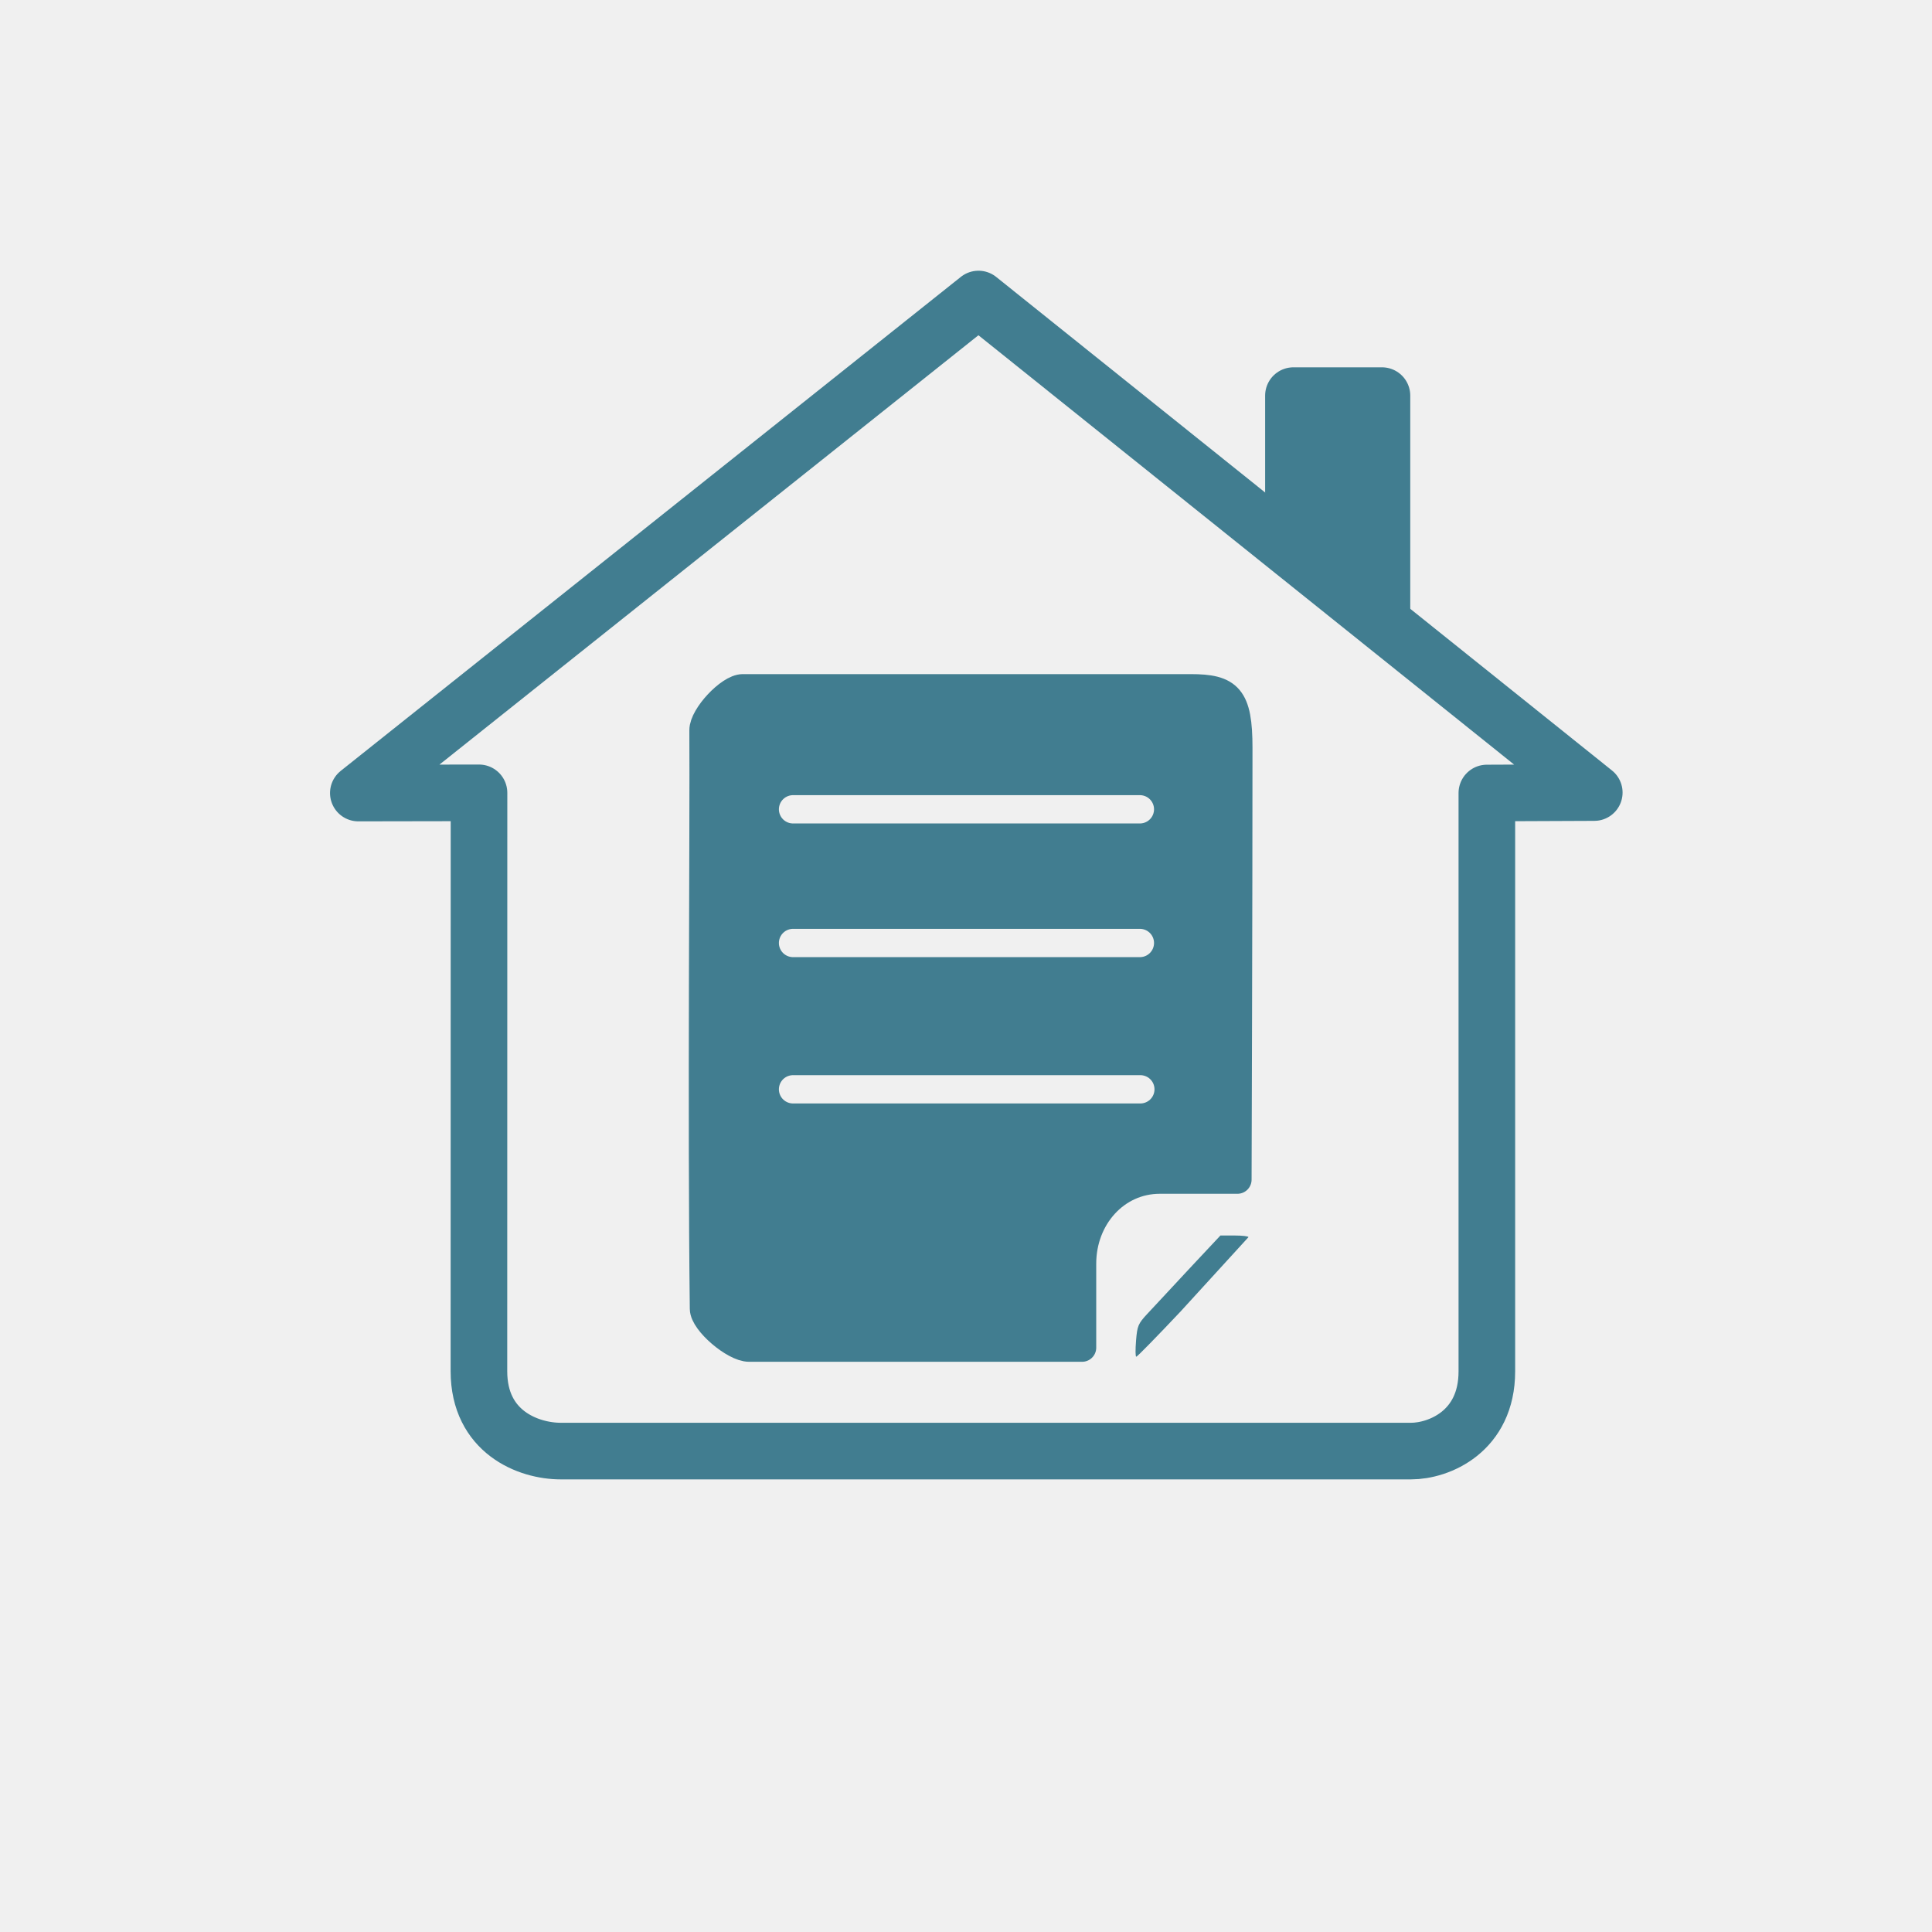
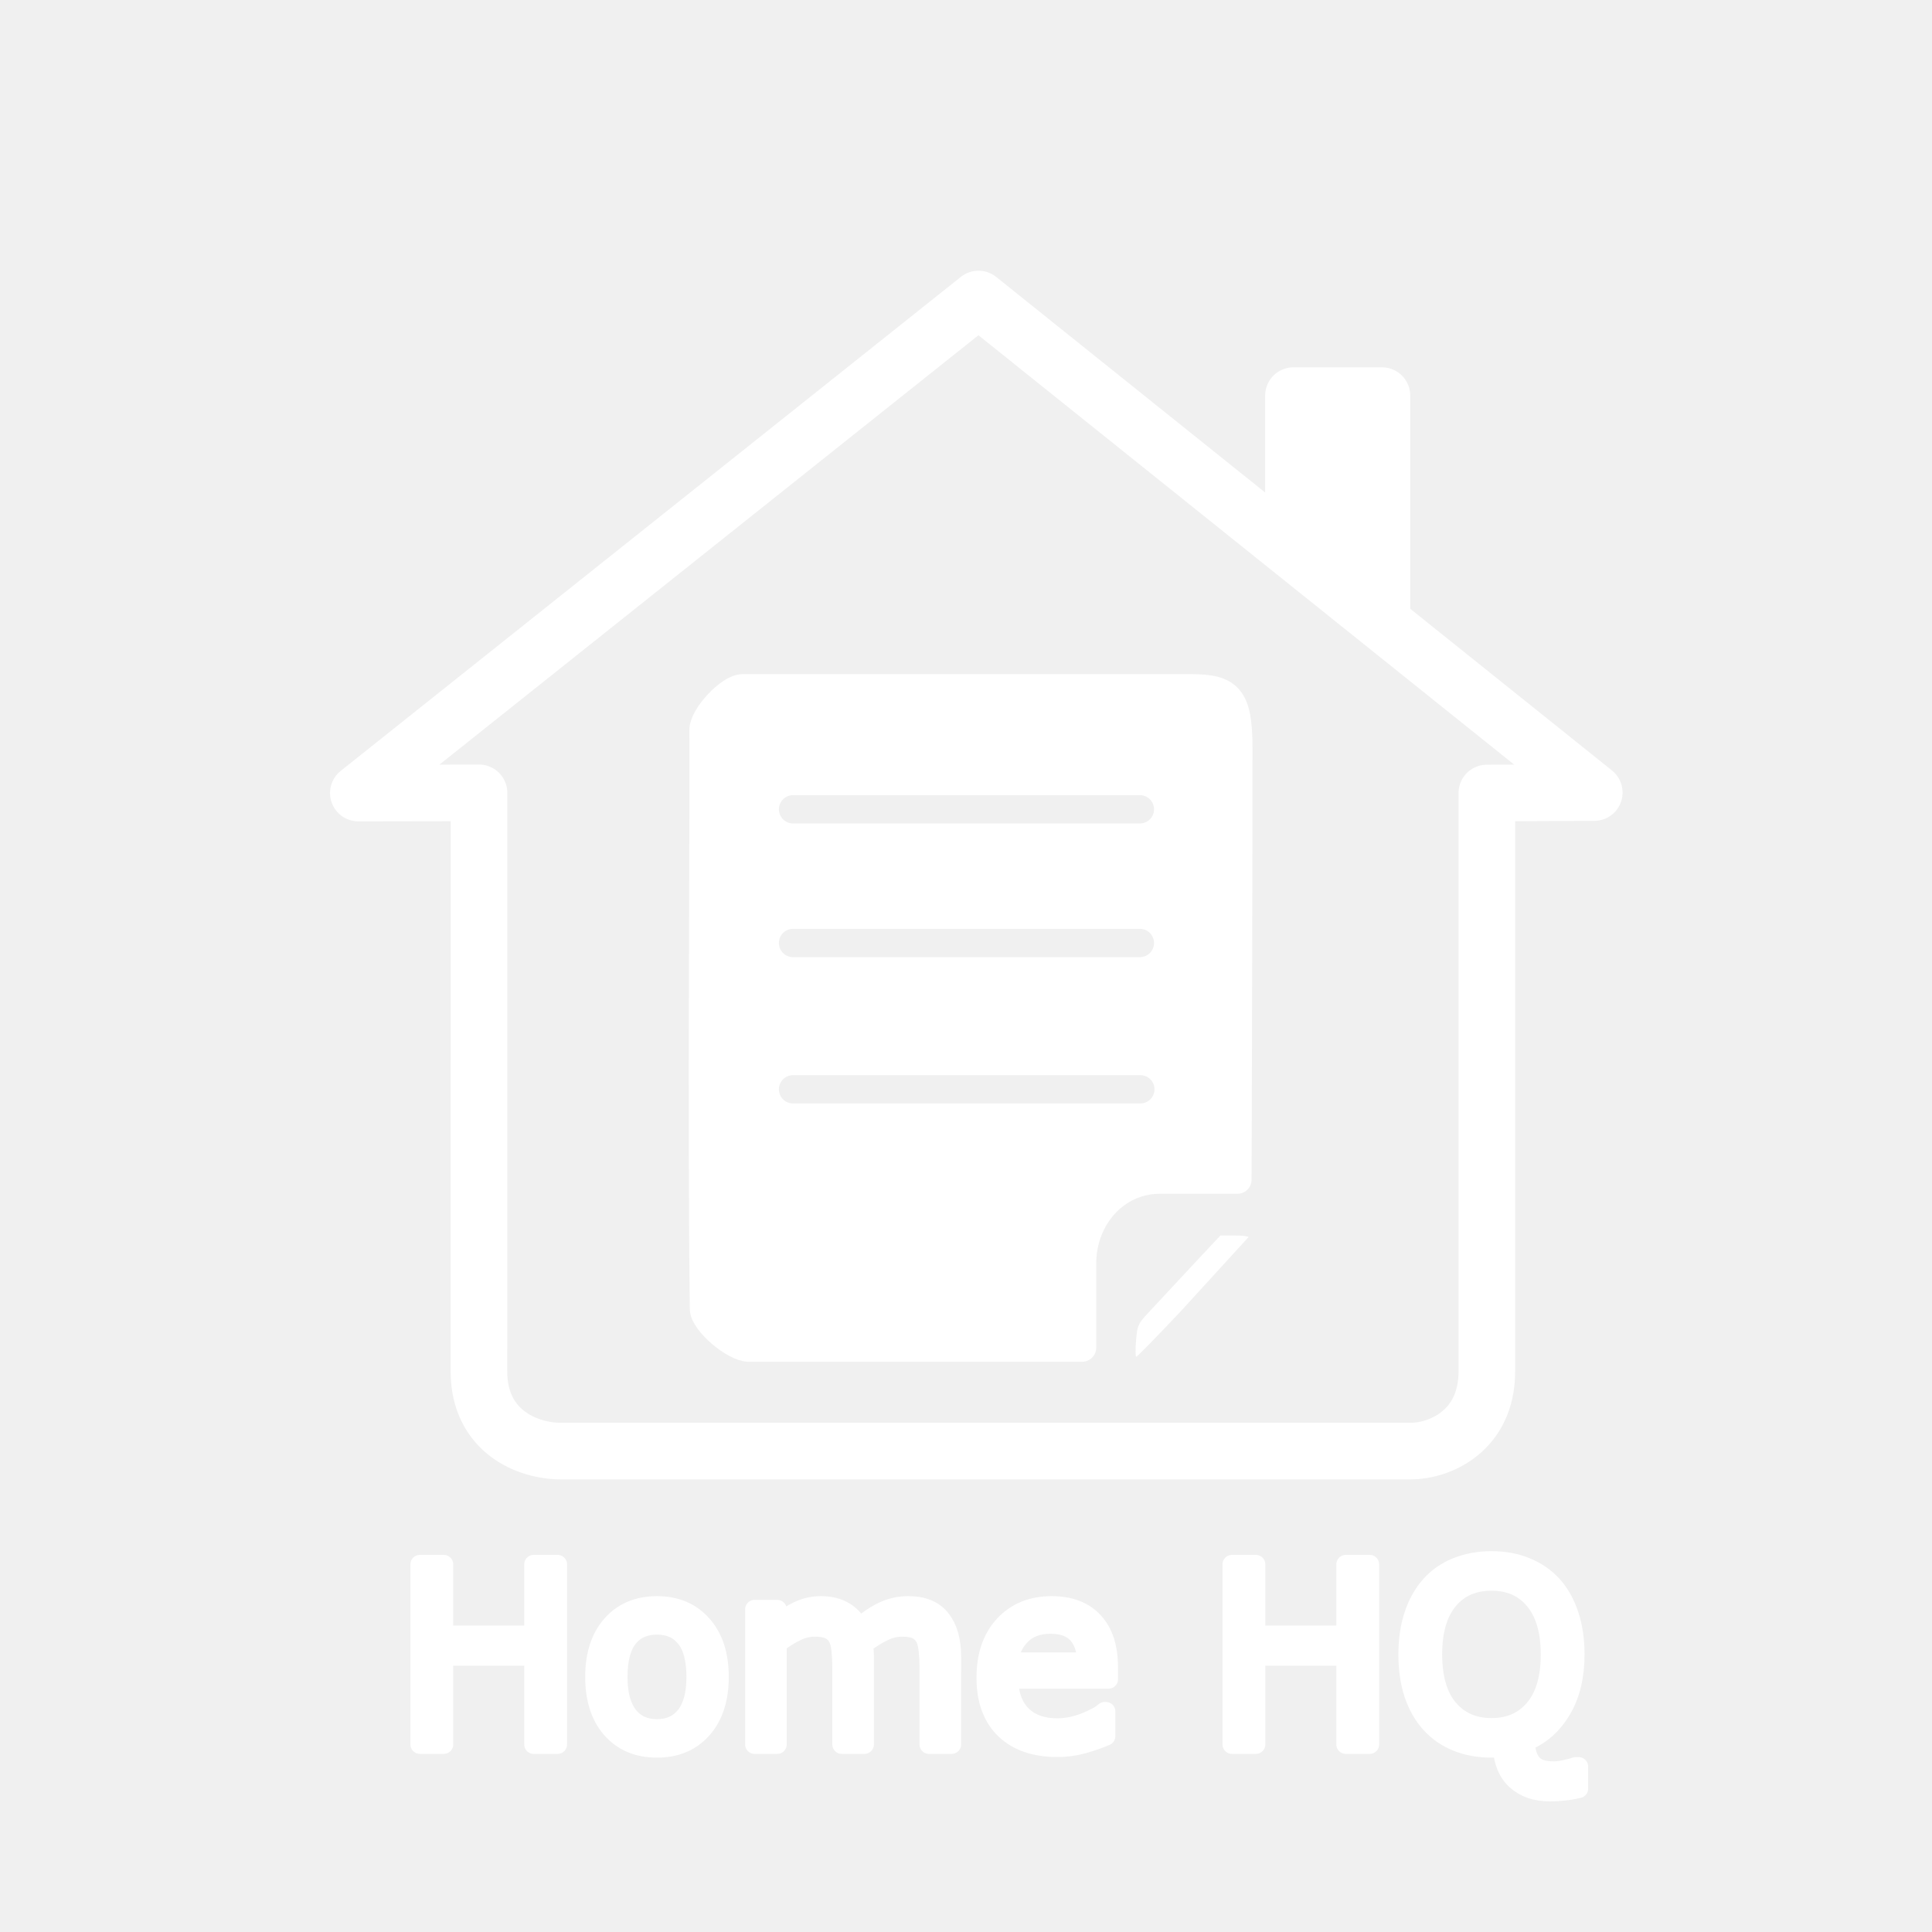
<svg xmlns="http://www.w3.org/2000/svg" xml:space="preserve" id="svg5" version="1.1" viewBox="0 0 270.933 270.933" height="1024" width="1024">
  <defs id="defs2">
    <filter id="mask-powermask-path-effect23_inverse" style="color-interpolation-filters:sRGB" height="100" width="100" x="-50" y="-50">
      <feColorMatrix id="mask-powermask-path-effect23_primitive1" values="1" type="saturate" result="fbSourceGraphic" />
      <feColorMatrix id="mask-powermask-path-effect23_primitive2" values="-1 0 0 0 1 0 -1 0 0 1 0 0 -1 0 1 0 0 0 1 0 " in="fbSourceGraphic" />
    </filter>
    <mask maskUnits="userSpaceOnUse" id="mask-powermask-path-effect24">
      <path id="mask-powermask-path-effect24_box" style="fill:#ffffff;fill-opacity:1" d="m 95.59,93.534 h 81.052 v 98.434 H 95.59 Z" />
      <path id="path24" style="display:inline;fill:#000000;fill-opacity:0;fill-rule:evenodd;stroke:#000000;stroke-width:3.969;stroke-linecap:round;stroke-linejoin:round;stroke-dasharray:none;stroke-opacity:1" d="m 111.212,113.492 h 48.639 z m 0,18.747 h 48.639 z m 0,20.52 h 48.703 z" clip-path="none" />
    </mask>
    <filter id="mask-powermask-path-effect24_inverse" style="color-interpolation-filters:sRGB" height="100" width="100" x="-50" y="-50">
      <feColorMatrix id="mask-powermask-path-effect24_primitive1" values="1" type="saturate" result="fbSourceGraphic" />
      <feColorMatrix id="mask-powermask-path-effect24_primitive2" values="-1 0 0 0 1 0 -1 0 0 1 0 0 -1 0 1 0 0 0 1 0 " in="fbSourceGraphic" />
    </filter>
  </defs>
  <g id="g20" style="display:inline">
-     <path style="display:inline;fill:none;fill-rule:evenodd;stroke:#417d90;stroke-width:7.938;stroke-linejoin:round;stroke-dasharray:none;stroke-opacity:1" d="m 50.25,111.212 86.968,-69.279 86.354,69.211 -15.064,0.063 c 0,0 0,57.558 0,81.102 0,8.462 -6.737,11.183 -10.639,11.183 -22.171,0 -91.457,0 -119.226,0 -4.59,0 -11.48,-2.695 -11.48,-11.195 0,-32.155 0.011,-81.114 0.011,-81.114 z" id="path14" />
-     <path style="display:inline;fill:#417d90;fill-opacity:1;fill-rule:evenodd;stroke:#417d90;stroke-width:7.938;stroke-linejoin:round;stroke-dasharray:none;stroke-opacity:1" d="M 193.798,86.892 V 55.479 H 181.384 v 21.786 z" id="path15" />
-     <g id="g21">
-       <path style="display:inline;fill:#417d90;fill-opacity:1;fill-rule:evenodd;stroke:#417d90;stroke-width:3.969;stroke-linejoin:round;stroke-dasharray:none;stroke-opacity:1" d="m 104.164,96.519 h 62.781 c 5.347,0 6.713,1.239 6.713,8.36 0,22.086 -0.127,60.546 -0.127,60.546 h -10.893 c -6.176,0 -10.893,5.27 -10.893,11.78 v 11.78 h -46.694 c -2.069,0 -6.311,-3.631 -6.333,-5.447 -0.325,-27.041 0.02,-67.682 -0.063,-81.129 -0.012,-1.963 3.652,-5.89 5.51,-5.89 z" id="path16" mask="url(#mask-powermask-path-effect24)" />
-       <path d="m 165.579,183.892 c -3.299,3.499 -6.099,6.366 -6.232,6.366 -0.133,0 -0.133,-1 -0.033,-2.266 0.167,-2.066 0.3,-2.366 1.566,-3.733 0.767,-0.833 3.399,-3.633 5.832,-6.266 l 4.433,-4.733 h 1.966 c 1.1,0 1.966,0.1 1.966,0.233" style="display:inline;fill:#417d90;fill-opacity:1;fill-rule:evenodd;stroke:none;stroke-width:0.333" id="path17" />
-     </g>
-     <text xml:space="preserve" style="font-size:34.739px;text-align:start;writing-mode:lr-tb;direction:ltr;text-anchor:start;display:none;fill:#ffffff;fill-opacity:1;fill-rule:evenodd;stroke:#ffffff;stroke-width:2.646;stroke-linecap:round;stroke-linejoin:round;stroke-dasharray:none;stroke-opacity:1;paint-order:normal" x="55.485" y="244.632" id="text24">
-       <tspan id="tspan24" style="fill:#ffffff;fill-opacity:1;stroke:#ffffff;stroke-width:2.646;stroke-dasharray:none;stroke-opacity:1;paint-order:normal" x="55.485" y="244.632">Home HQ</tspan>
-     </text>
+     <path style="display:inline;fill:none;fill-rule:evenodd;stroke:#ffffff;stroke-width:7.938;stroke-linejoin:round;stroke-dasharray:none;stroke-opacity:1" d="m 50.25,111.212 86.968,-69.279 86.354,69.211 -15.064,0.063 c 0,0 0,57.558 0,81.102 0,8.462 -6.737,11.183 -10.639,11.183 -22.171,0 -91.457,0 -119.226,0 -4.59,0 -11.48,-2.695 -11.48,-11.195 0,-32.155 0.011,-81.114 0.011,-81.114 z" id="path14" />
+     <path style="display:inline;fill:#ffffff;fill-opacity:1;fill-rule:evenodd;stroke:#ffffff;stroke-width:7.938;stroke-linejoin:round;stroke-dasharray:none;stroke-opacity:1" d="M 193.798,86.892 V 55.479 H 181.384 v 21.786 z" id="path15" />
+     <path style="display:inline;fill:#ffffff;fill-opacity:1;fill-rule:evenodd;stroke:#ffffff;stroke-width:3.969;stroke-linejoin:round;stroke-dasharray:none;stroke-opacity:1" d="m 104.164,96.519 h 62.781 c 5.347,0 6.713,1.239 6.713,8.36 0,22.086 -0.127,60.546 -0.127,60.546 h -10.893 c -6.176,0 -10.893,5.27 -10.893,11.78 v 11.78 h -46.694 c -2.069,0 -6.311,-3.631 -6.333,-5.447 -0.325,-27.041 0.02,-67.682 -0.063,-81.129 -0.012,-1.963 3.652,-5.89 5.51,-5.89 z" id="path16" mask="url(#mask-powermask-path-effect24)" />
+     <path d="m 165.579,183.892 c -3.299,3.499 -6.099,6.366 -6.232,6.366 -0.133,0 -0.133,-1 -0.033,-2.266 0.167,-2.066 0.3,-2.366 1.566,-3.733 0.767,-0.833 3.399,-3.633 5.832,-6.266 l 4.433,-4.733 h 1.966 c 1.1,0 1.966,0.1 1.966,0.233" style="display:inline;fill:#ffffff;fill-opacity:1;fill-rule:evenodd;stroke:none;stroke-width:0.333" id="path17" />
+     <path d="M 78.198,244.632 H 74.839 V 232.266 H 62.236 v 12.365 h -3.359 v -25.257 h 3.359 v 9.906 h 12.603 v -9.906 h 3.359 z m 22.678,-9.465 q 0,4.631 -2.375,7.311 -2.375,2.68 -6.361,2.68 -4.02,0 -6.395,-2.68 -2.358,-2.68 -2.358,-7.311 0,-4.631 2.358,-7.311 2.375,-2.697 6.395,-2.697 3.986,0 6.361,2.697 2.375,2.68 2.375,7.311 z m -3.291,0 q 0,-3.681 -1.442,-5.462 -1.442,-1.798 -4.003,-1.798 -2.595,0 -4.037,1.798 -1.425,1.781 -1.425,5.462 0,3.562 1.442,5.411 1.442,1.832 4.02,1.832 2.544,0 3.986,-1.815 1.459,-1.832 1.459,-5.428 z m 35.875,9.465 h -3.189 v -10.788 q 0,-1.221 -0.119,-2.358 -0.102,-1.136 -0.458,-1.815 -0.39,-0.729 -1.119,-1.103 -0.729,-0.373 -2.103,-0.373 -1.34,0 -2.68,0.678 -1.34,0.662 -2.68,1.696 0.051,0.39 0.085,0.916 0.034,0.509 0.034,1.018 v 12.128 h -3.189 v -10.788 q 0,-1.255 -0.119,-2.375 -0.102,-1.136 -0.458,-1.815 -0.39,-0.729 -1.119,-1.086 -0.729,-0.373 -2.103,-0.373 -1.306,0 -2.629,0.645 -1.306,0.645 -2.612,1.645 v 14.146 h -3.189 v -18.947 h 3.189 v 2.103 q 1.493,-1.238 2.968,-1.934 1.493,-0.695 3.172,-0.695 1.934,0 3.274,0.814 1.357,0.814 2.018,2.256 1.934,-1.628 3.528,-2.341 1.594,-0.729 3.409,-0.729 3.121,0 4.597,1.9 1.493,1.883 1.493,5.275 z m 22,-9.143 h -13.96 q 0,1.747 0.526,3.053 0.526,1.289 1.442,2.12 0.882,0.814 2.086,1.221 1.221,0.407 2.68,0.407 1.934,0 3.884,-0.763 1.968,-0.78 2.799,-1.527 h 0.17 v 3.477 q -1.611,0.678 -3.291,1.136 -1.679,0.458 -3.528,0.458 -4.715,0 -7.362,-2.544 -2.646,-2.561 -2.646,-7.26 0,-4.648 2.527,-7.379 2.544,-2.731 6.683,-2.731 3.833,0 5.903,2.239 2.086,2.239 2.086,6.361 z m -3.104,-2.443 q -0.017,-2.51 -1.272,-3.884 -1.238,-1.374 -3.783,-1.374 -2.561,0 -4.088,1.51 -1.51,1.51 -1.713,3.749 z m 39.725,11.585 h -3.359 v -12.365 h -12.603 v 12.365 h -3.358 v -25.257 h 3.358 v 9.906 h 12.603 v -9.906 h 3.359 z m 29.311,6.191 q -1.018,0.254 -2.018,0.356 -0.984,0.119 -2.018,0.119 -2.951,0 -4.749,-1.628 -1.781,-1.611 -1.934,-4.631 -0.407,0.068 -0.797,0.085 -0.373,0.034 -0.729,0.034 -2.663,0 -4.851,-0.882 -2.171,-0.882 -3.698,-2.561 -1.527,-1.679 -2.358,-4.122 -0.814,-2.443 -0.814,-5.581 0,-3.087 0.814,-5.53 0.814,-2.46 2.375,-4.207 1.493,-1.662 3.698,-2.544 2.222,-0.882 4.834,-0.882 2.714,0 4.868,0.899 2.171,0.882 3.681,2.527 1.544,1.696 2.358,4.156 0.831,2.46 0.831,5.581 0,4.631 -1.9,7.803 -1.883,3.172 -5.072,4.444 0.068,1.934 0.916,3.002 0.848,1.069 3.087,1.069 0.695,0 1.645,-0.221 0.967,-0.204 1.374,-0.373 h 0.458 z m -4.003,-18.811 q 0,-4.919 -2.205,-7.582 -2.205,-2.68 -6.022,-2.68 -3.85,0 -6.055,2.68 -2.188,2.663 -2.188,7.582 0,4.97 2.239,7.616 2.239,2.629 6.005,2.629 3.766,0 5.988,-2.629 2.239,-2.646 2.239,-7.616 z" id="text24" style="font-size:34.739px;fill:#ffffff;fill-rule:evenodd;stroke:#ffffff;stroke-width:2.646;stroke-linecap:round;stroke-linejoin:round" aria-label="Home HQ" />
  </g>
</svg>
